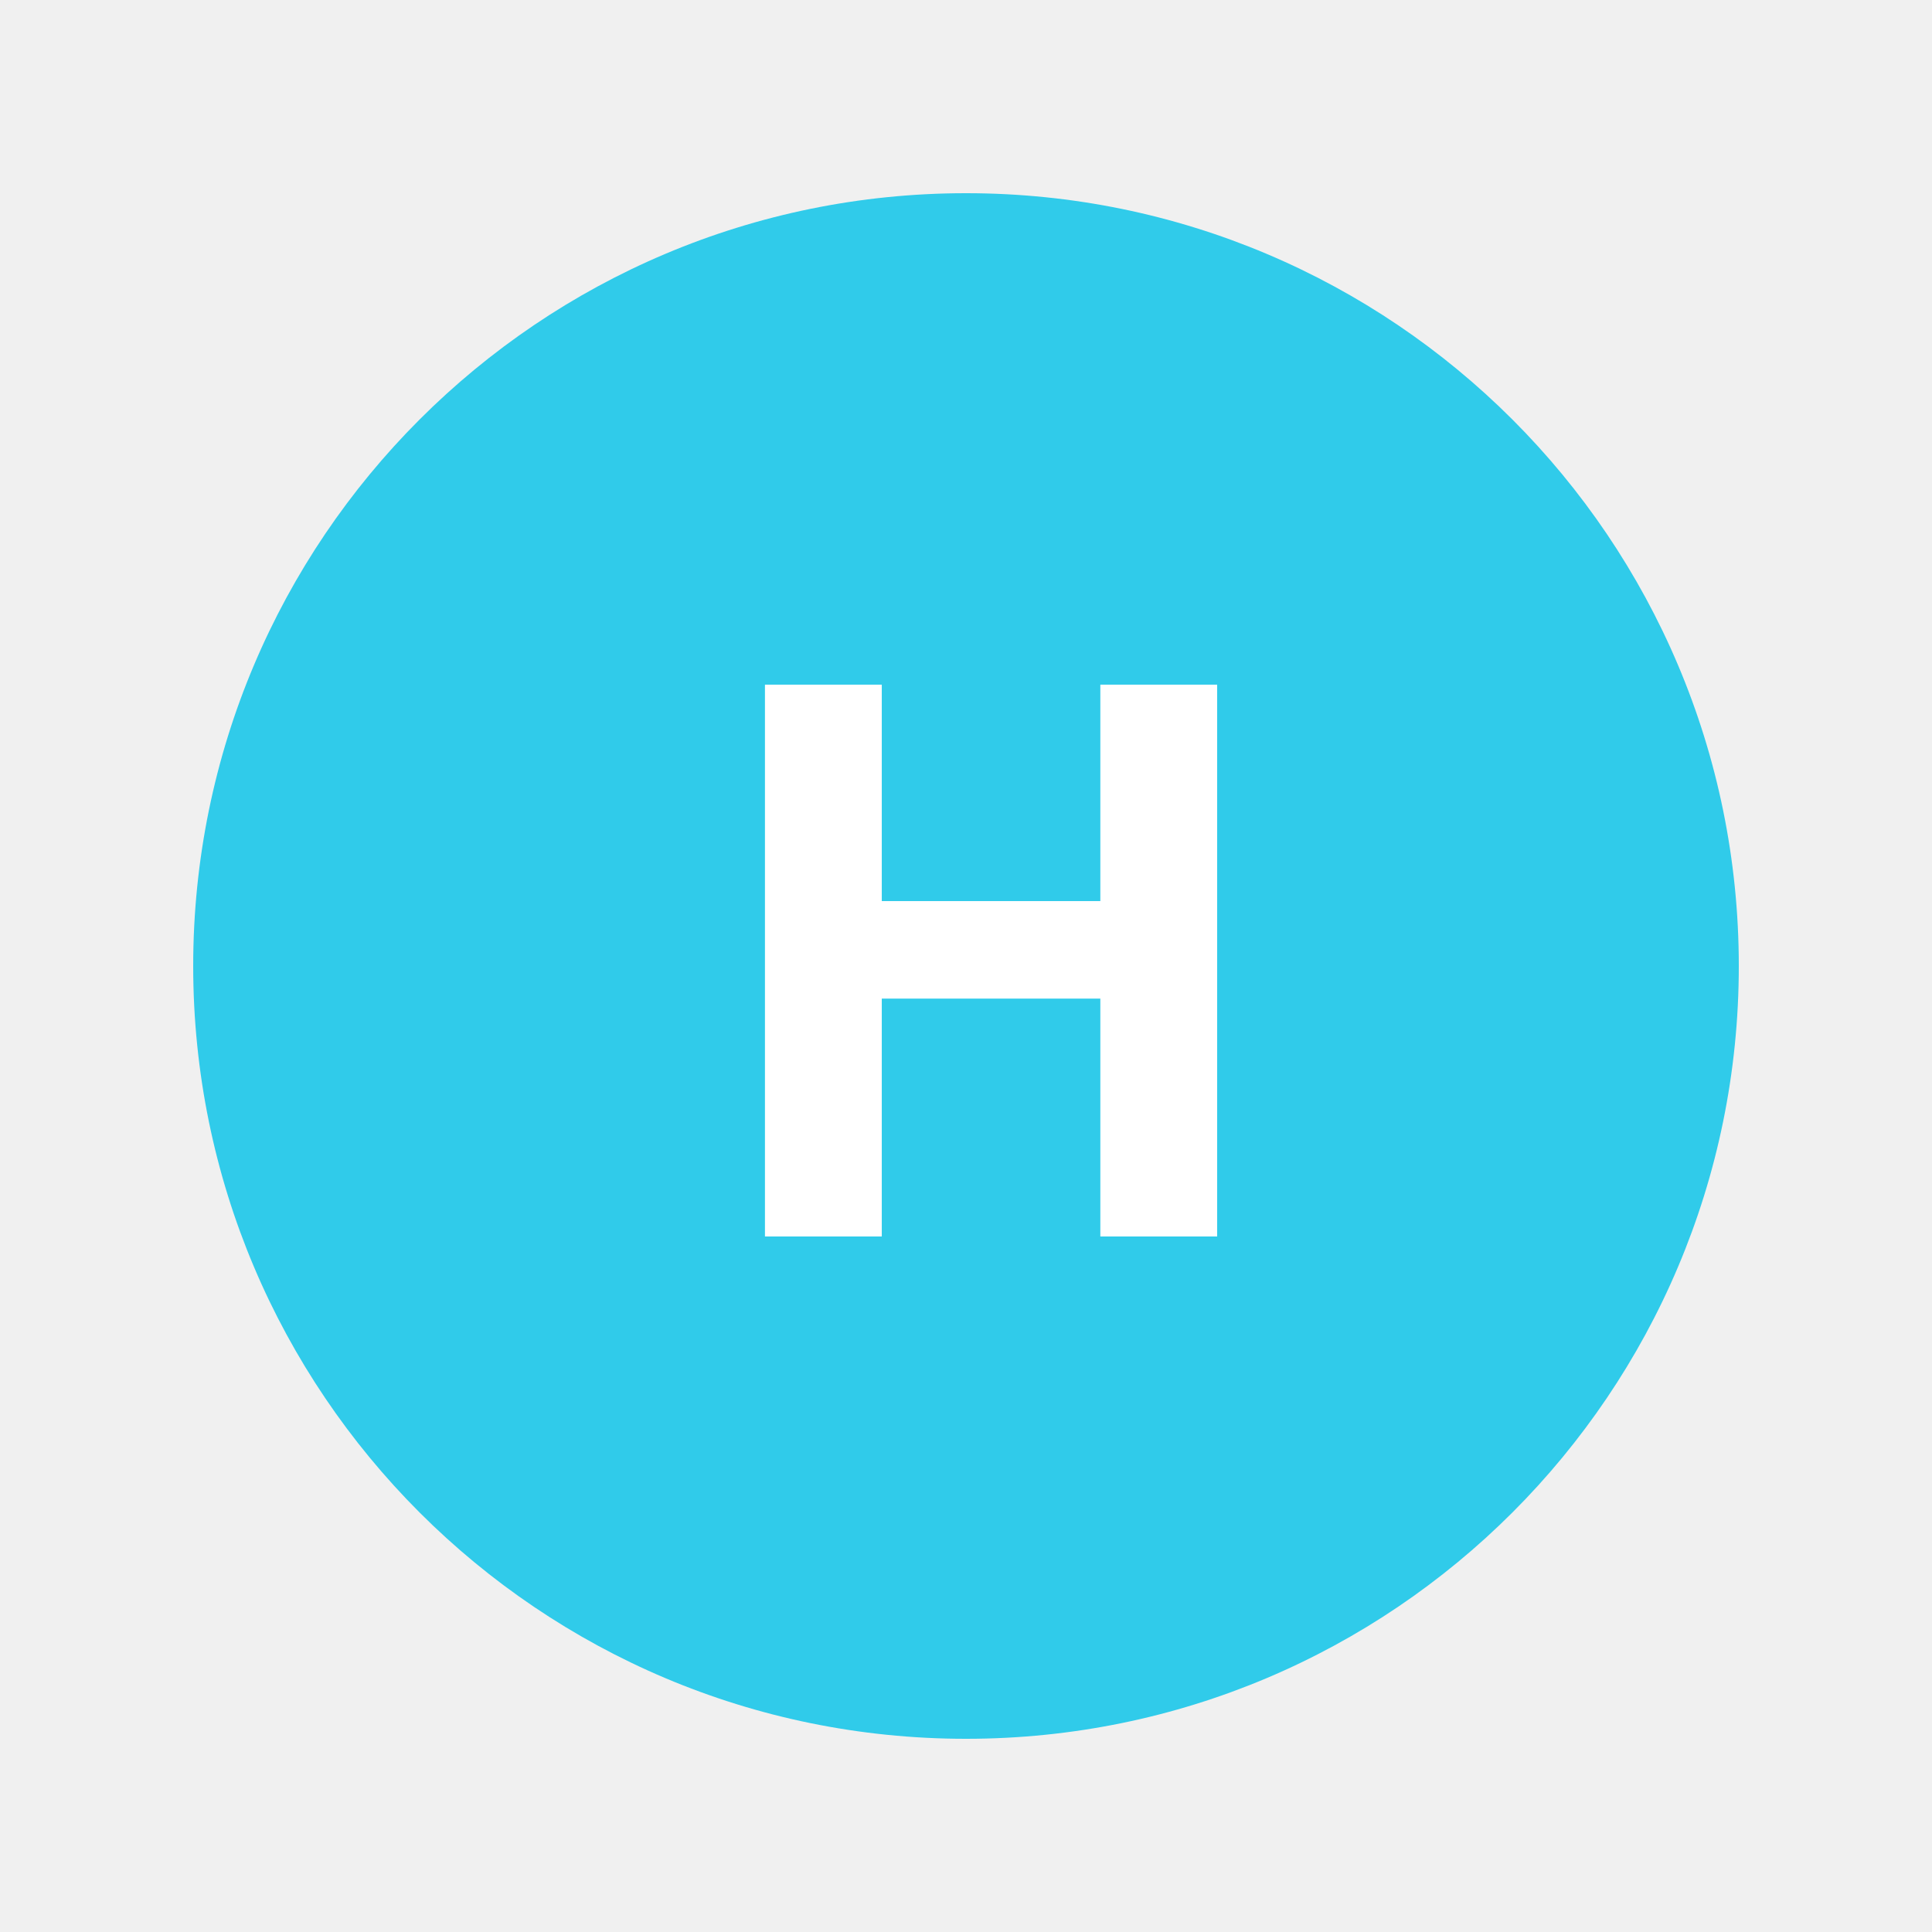
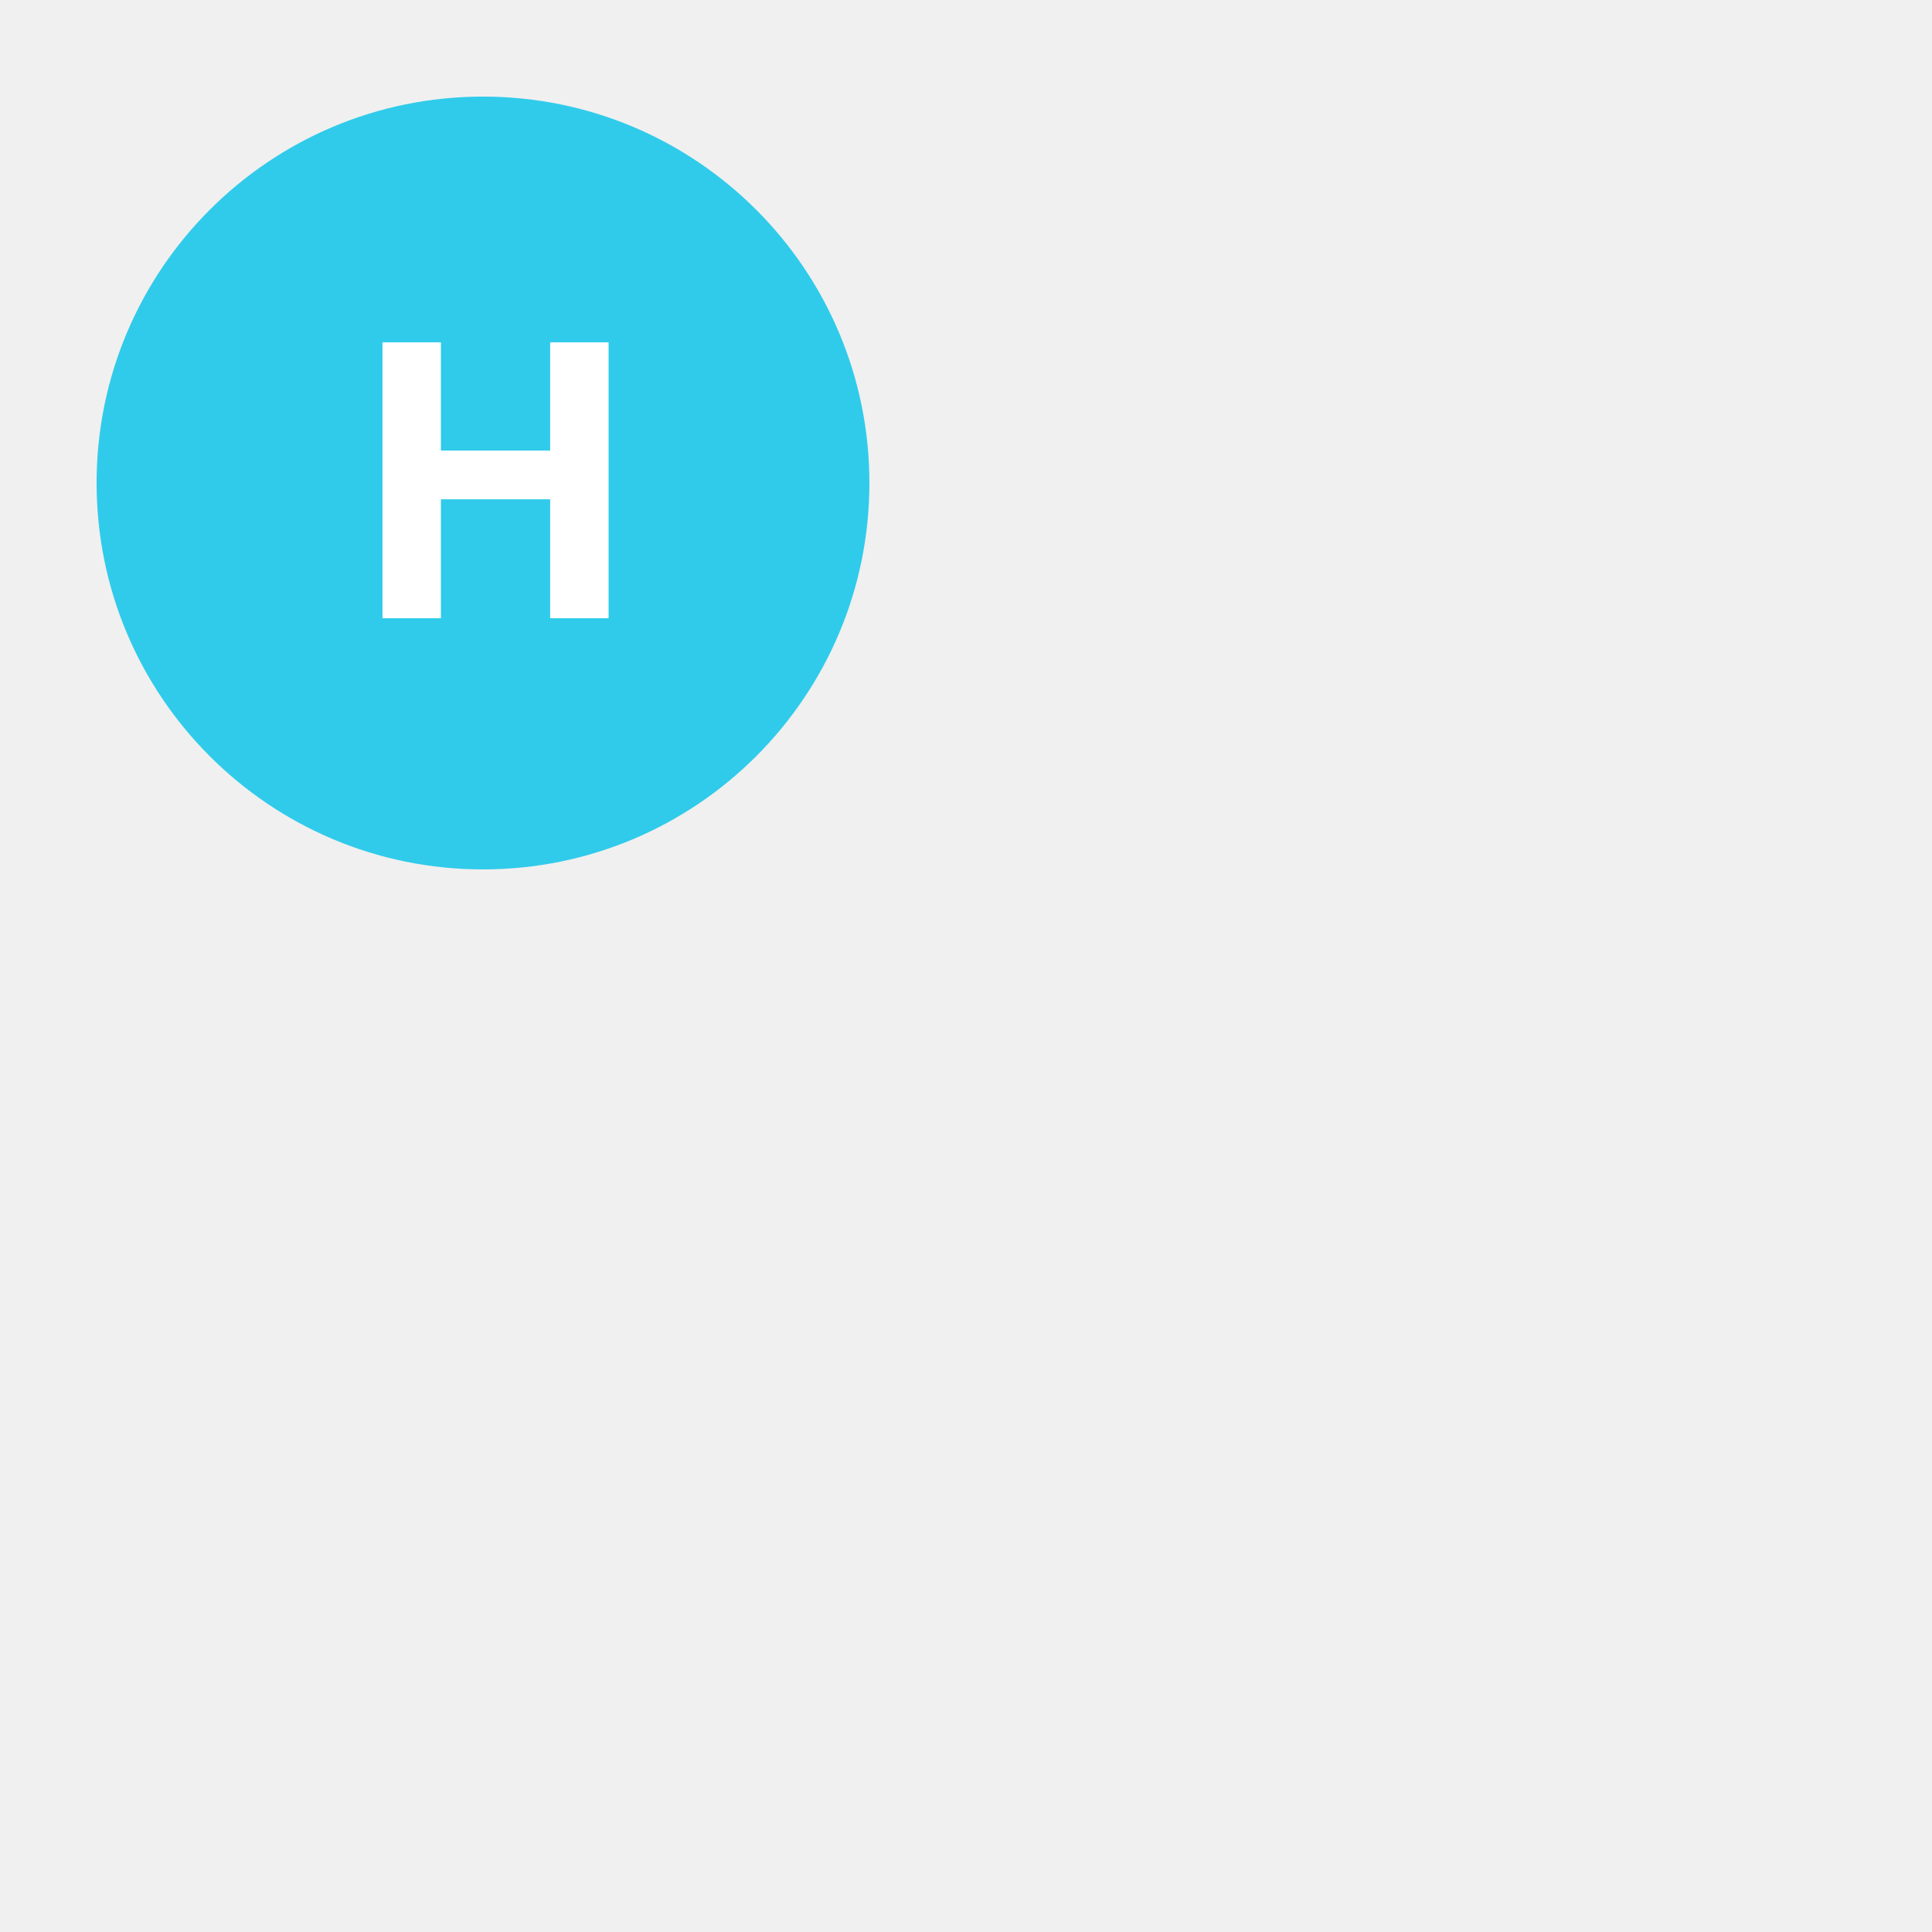
- <svg xmlns="http://www.w3.org/2000/svg" viewBox="0 0 100 100">
+ <svg xmlns="http://www.w3.org/2000/svg" viewBox="0 0 200 200">
  <style>
    svg .text {
      font-family: sans-serif;
      font-weight: bold;
      font-size: 40px;
      fill: white;
      transform-origin: center;
      transition: all 0.4s ease-in-out 0s;
    }

    svg #circle {
      stroke-width: 0;
      stroke-opacity: 0.8;
    }
    svg:hover #circle {
      
      transition: all 0.4s ease-in-out 0s;
      stroke-width: 10px;
      stroke-opacity: 0;
    }

    svg #h {
      transform: translate(0,0) scale(1);
    }
    svg:hover #h {
      transform: translate(-22px,0) scale(0.85);
    }

    svg #r {
      transform: scale(1);
      opacity: 0;
    }
    svg:hover #r {
      transform: scale(0.85);
      opacity: 1;
    }

    svg #c {
      transform: translate(0,0);
      opacity: 0;
    }
    svg:hover #c {
      transform: translate(22px,0) scale(0.85);
      opacity: 1;
    }
  </style>
  <circle id="circle" cx="50" cy="50" r="40" stroke="#30CBEA" fill="#30CBEA" />
  <text id="h" class="text" x="36" y="64">H</text>
  <text id="r" class="text" x="36" y="64">R</text>
  <text id="c" class="text" x="36" y="64">C</text>
</svg>
